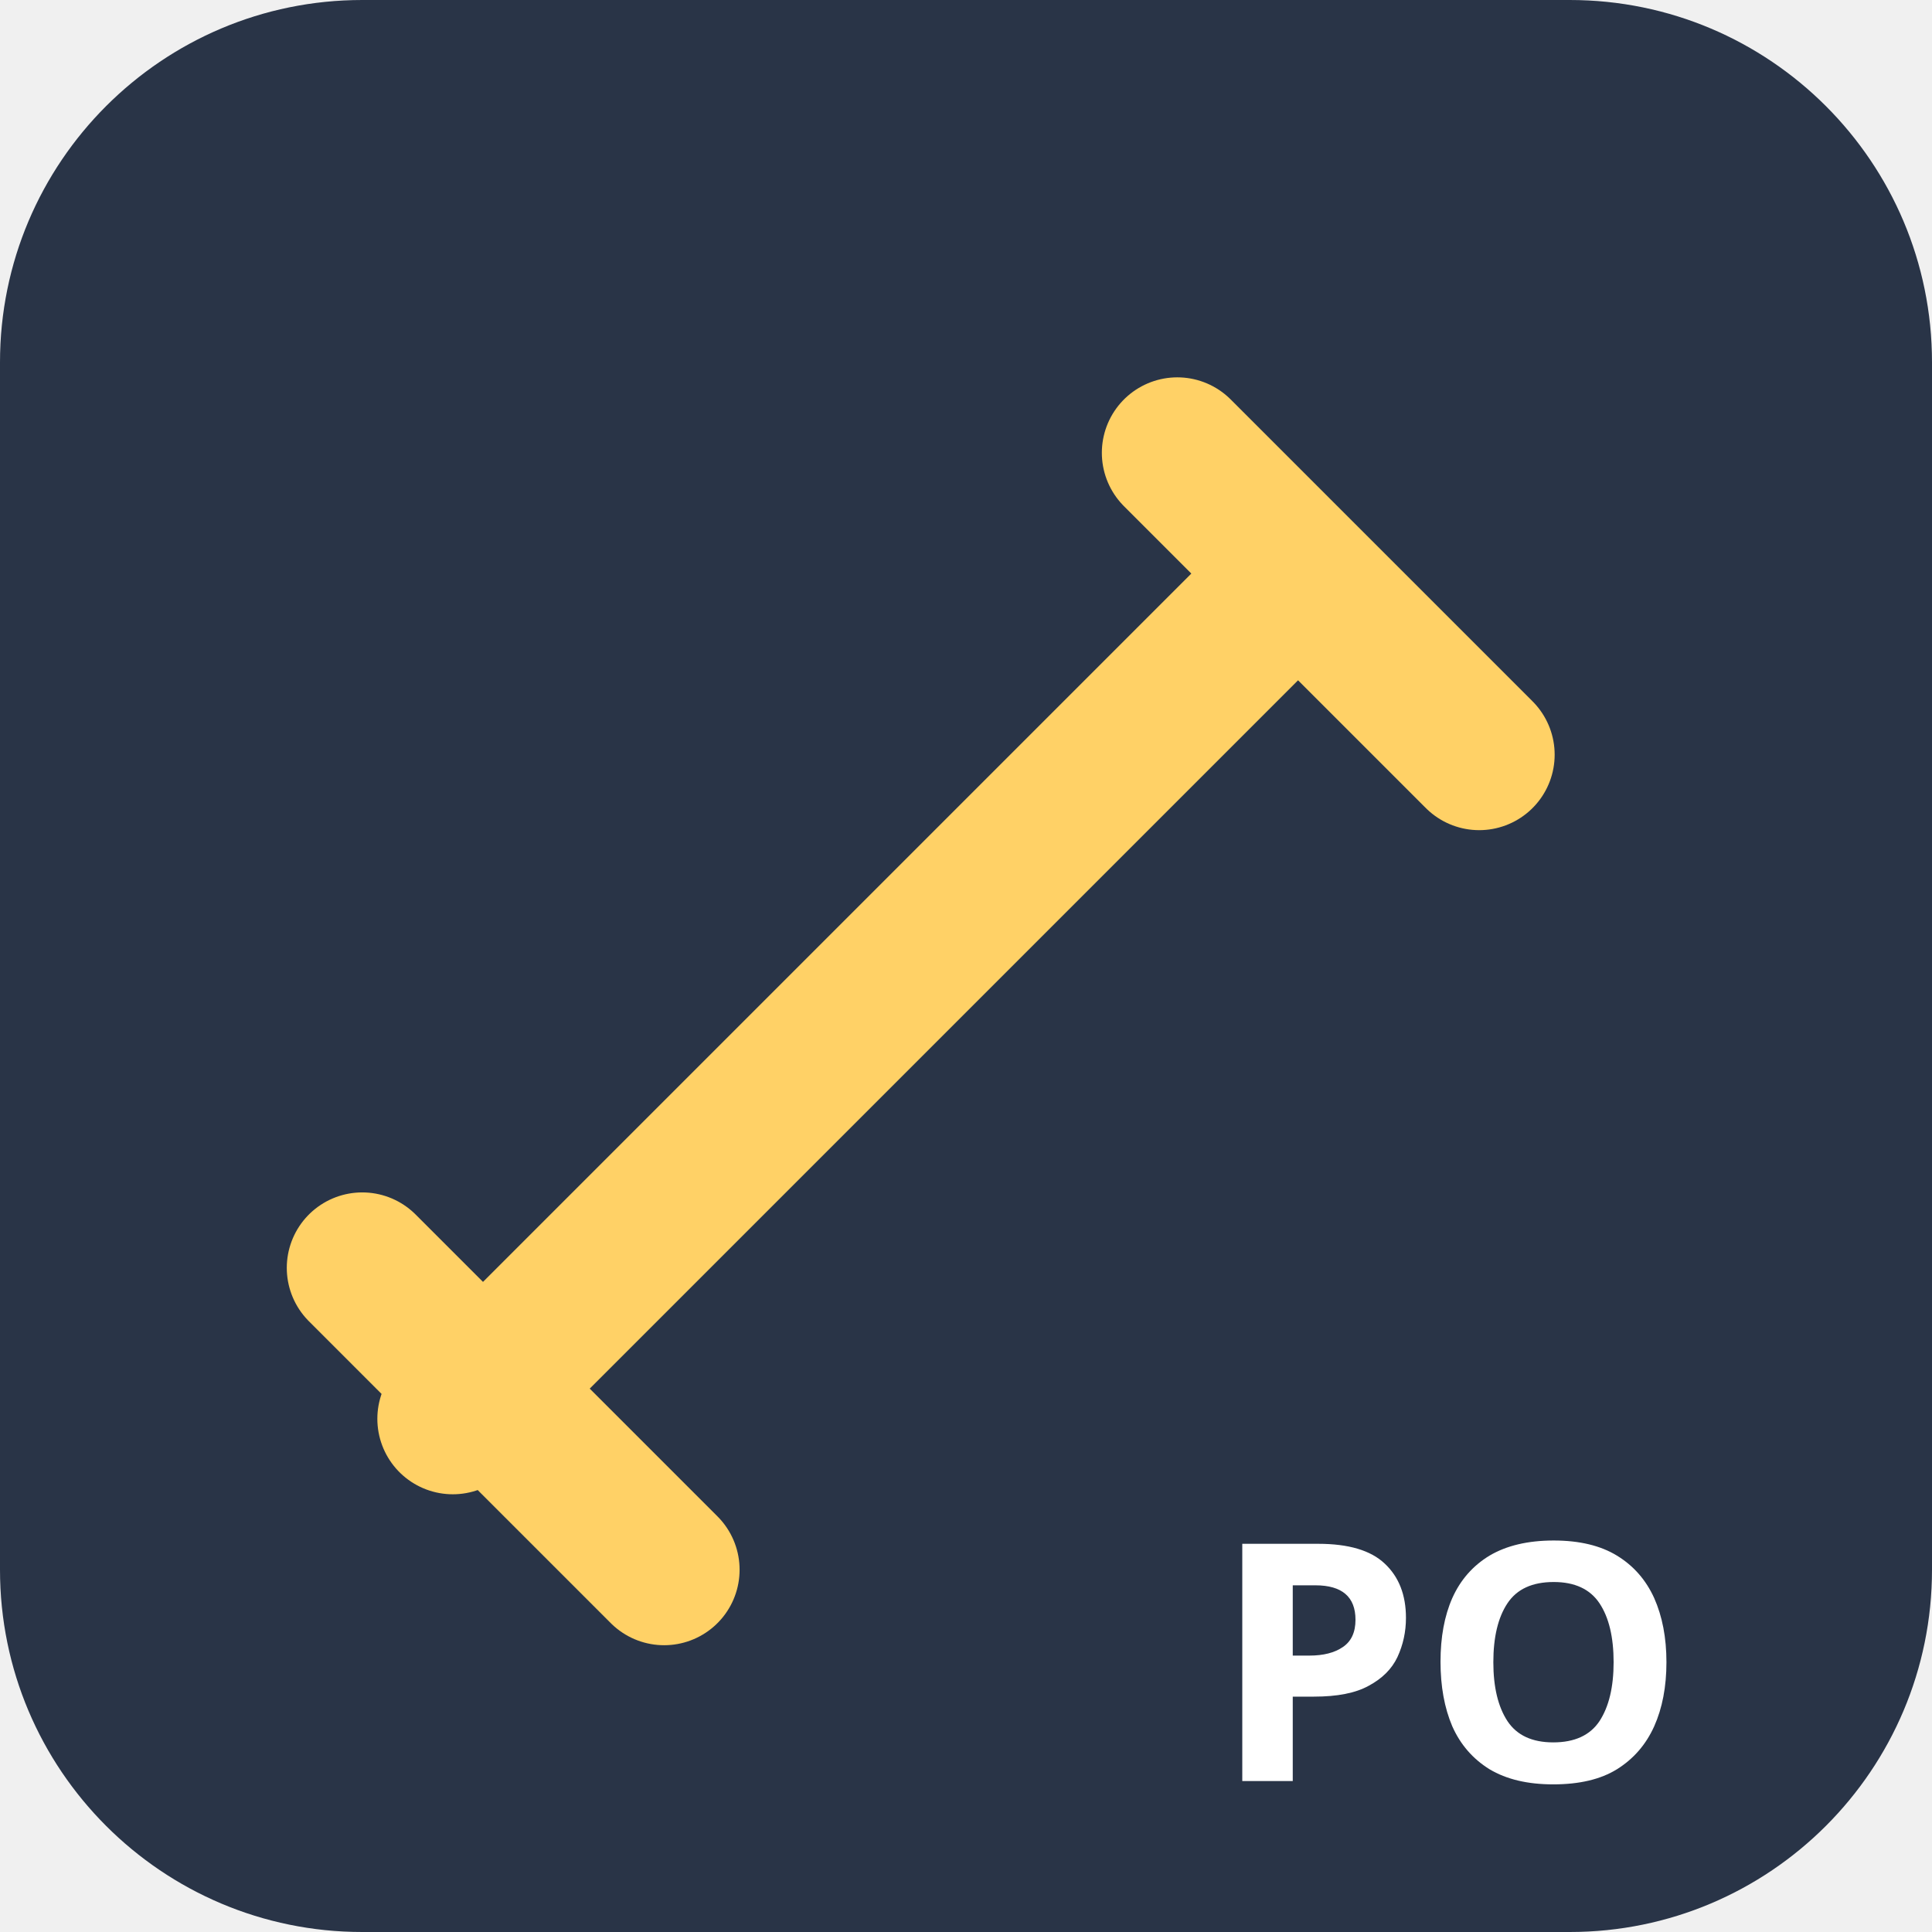
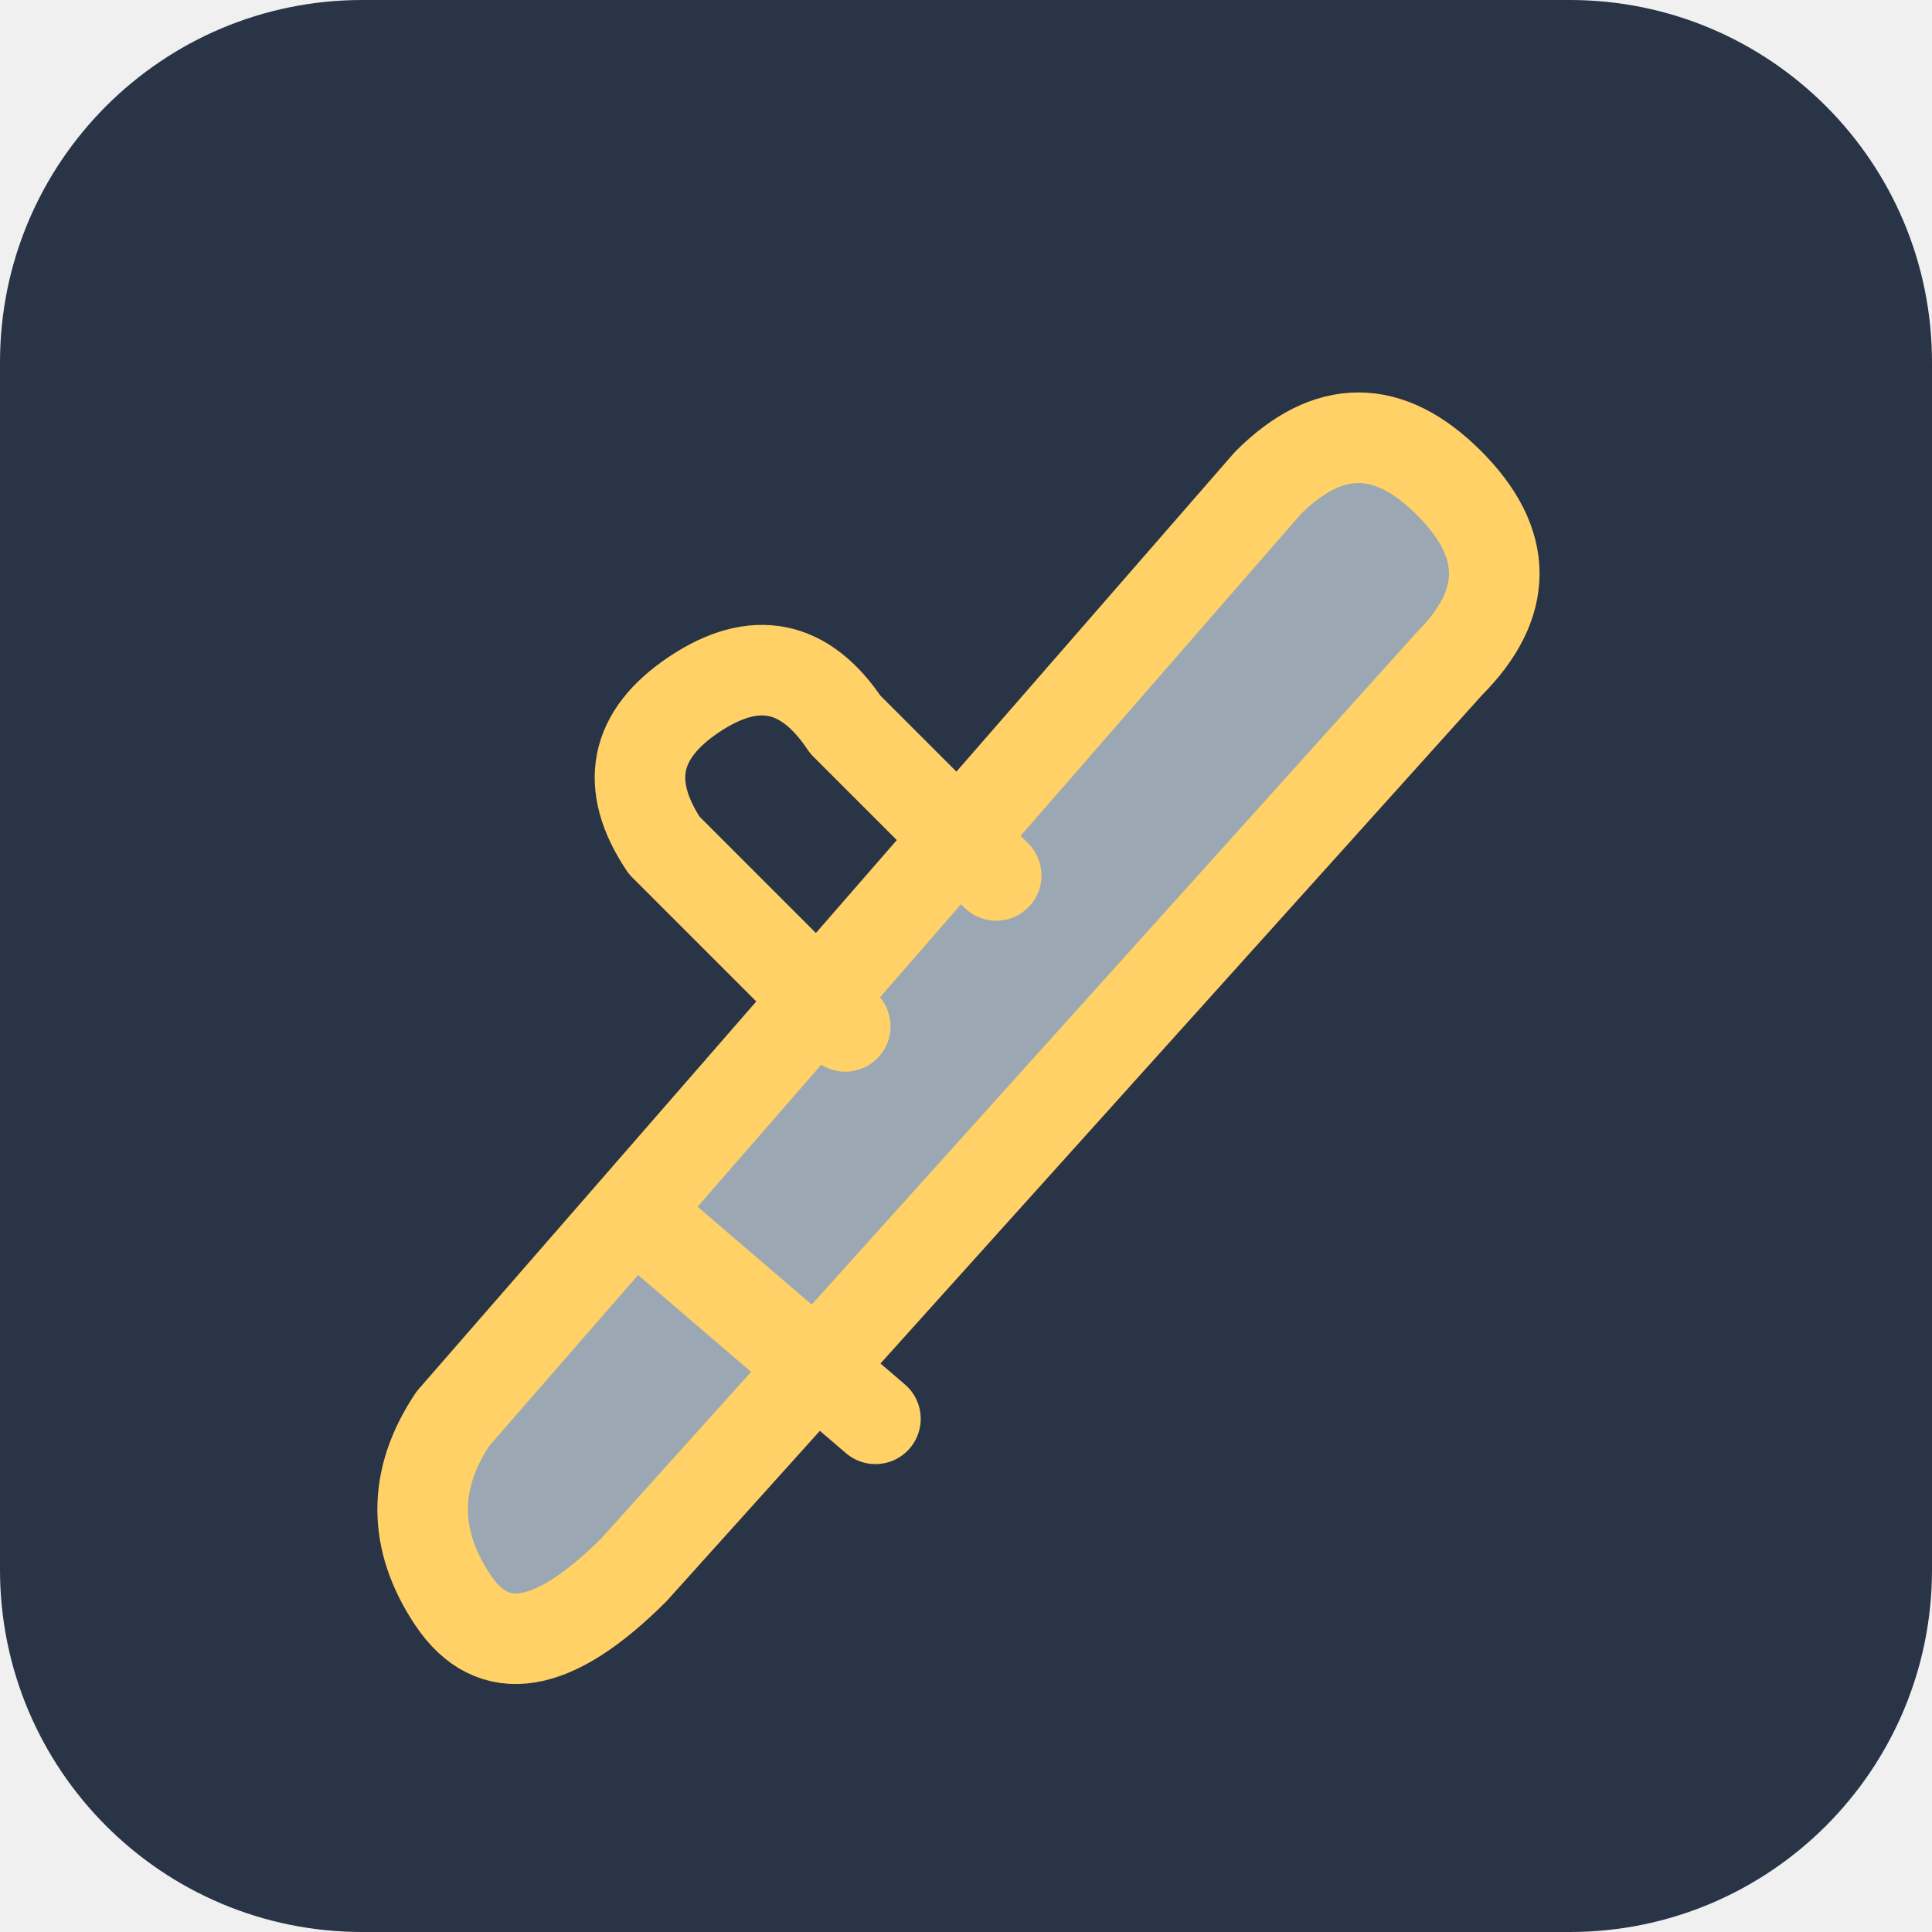
<svg xmlns="http://www.w3.org/2000/svg" viewBox="0 0 64 64">
  <rect width="64" height="64" rx="12" fill="#293447" />
-   <g stroke="#ffd166" stroke-width="5" fill="none" stroke-linecap="round" stroke-linejoin="round">
-     <path d="M15 47L43 19M39 15L49 25M12 42L22 52" />
+   <g stroke="#ffd166" stroke-width="3" fill="none" stroke-linecap="round" stroke-linejoin="round">
+     <path d="M15 47l27-31q3-3 6 0t0 6L21 52q-4 4-6 1t0-6z" fill="#9ba8b3" />
+     <path d="M22 41l7 6M28 34l-6-6q-2-3 1-5t5 1l5 5" />
  </g>
-   <text x="48" y="59" text-anchor="middle" fill="#fff" font-family="sans-serif" font-size="11" font-weight="bold">PO</text>
</svg>
